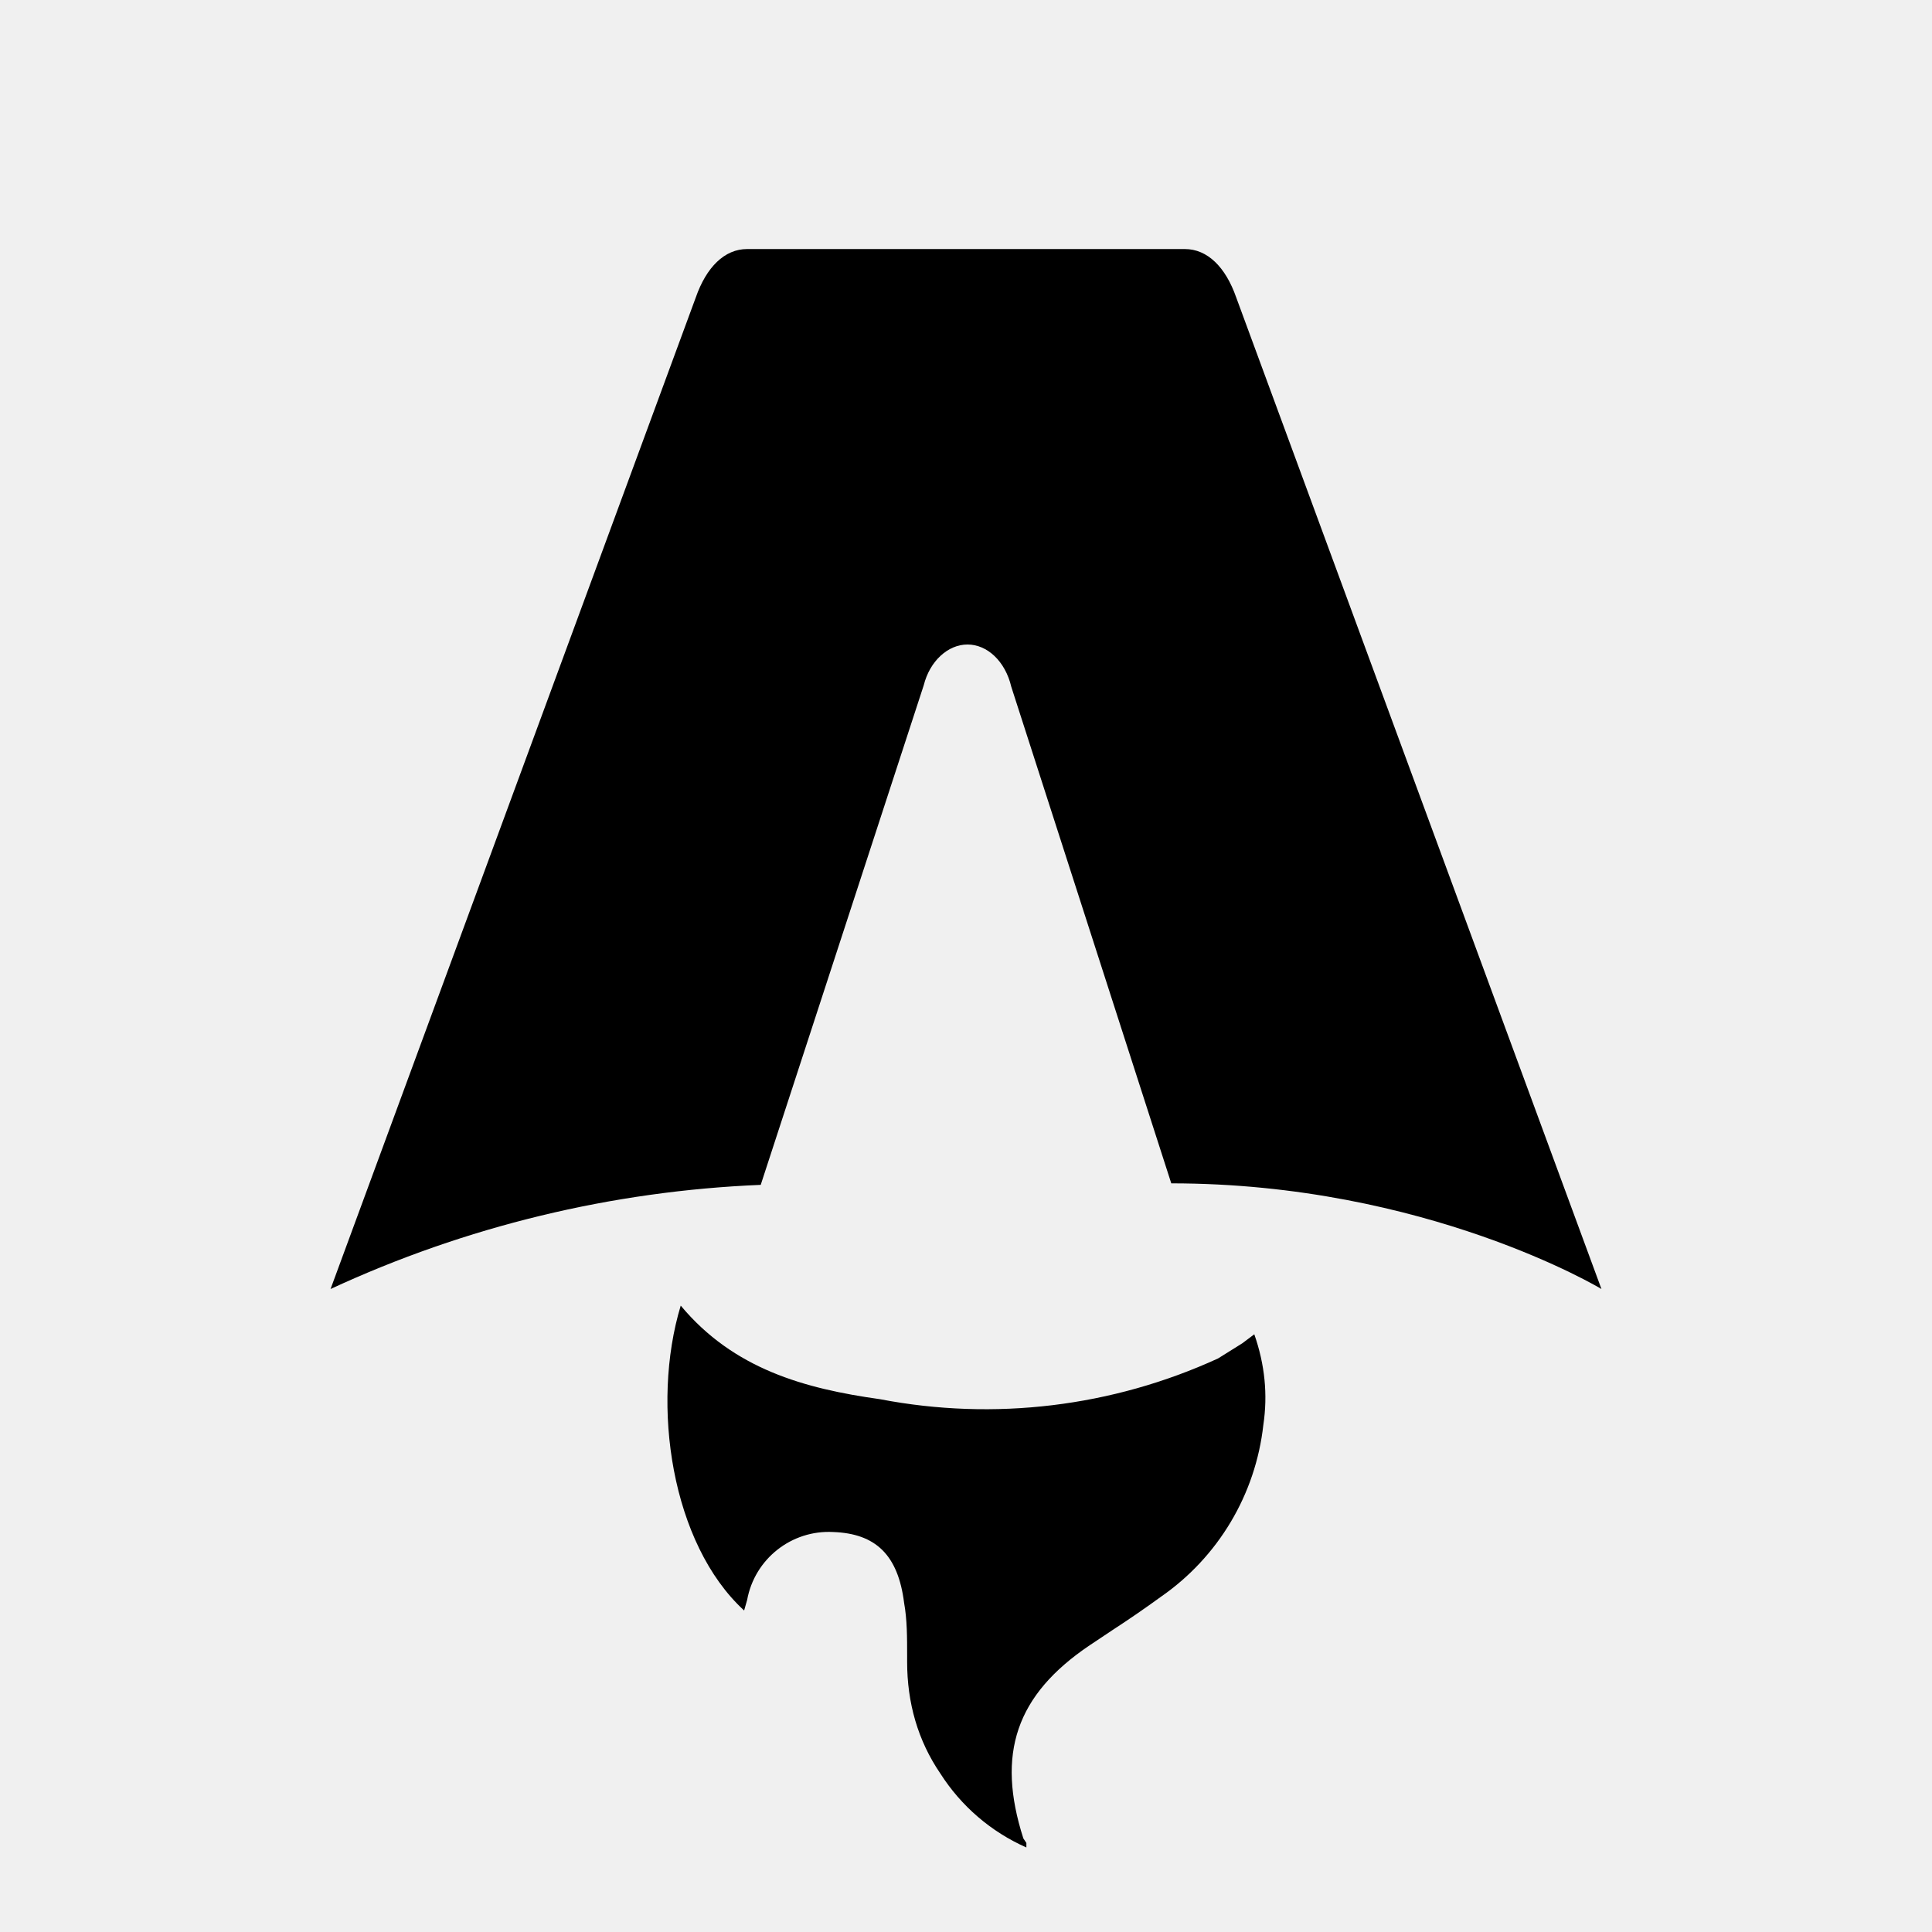
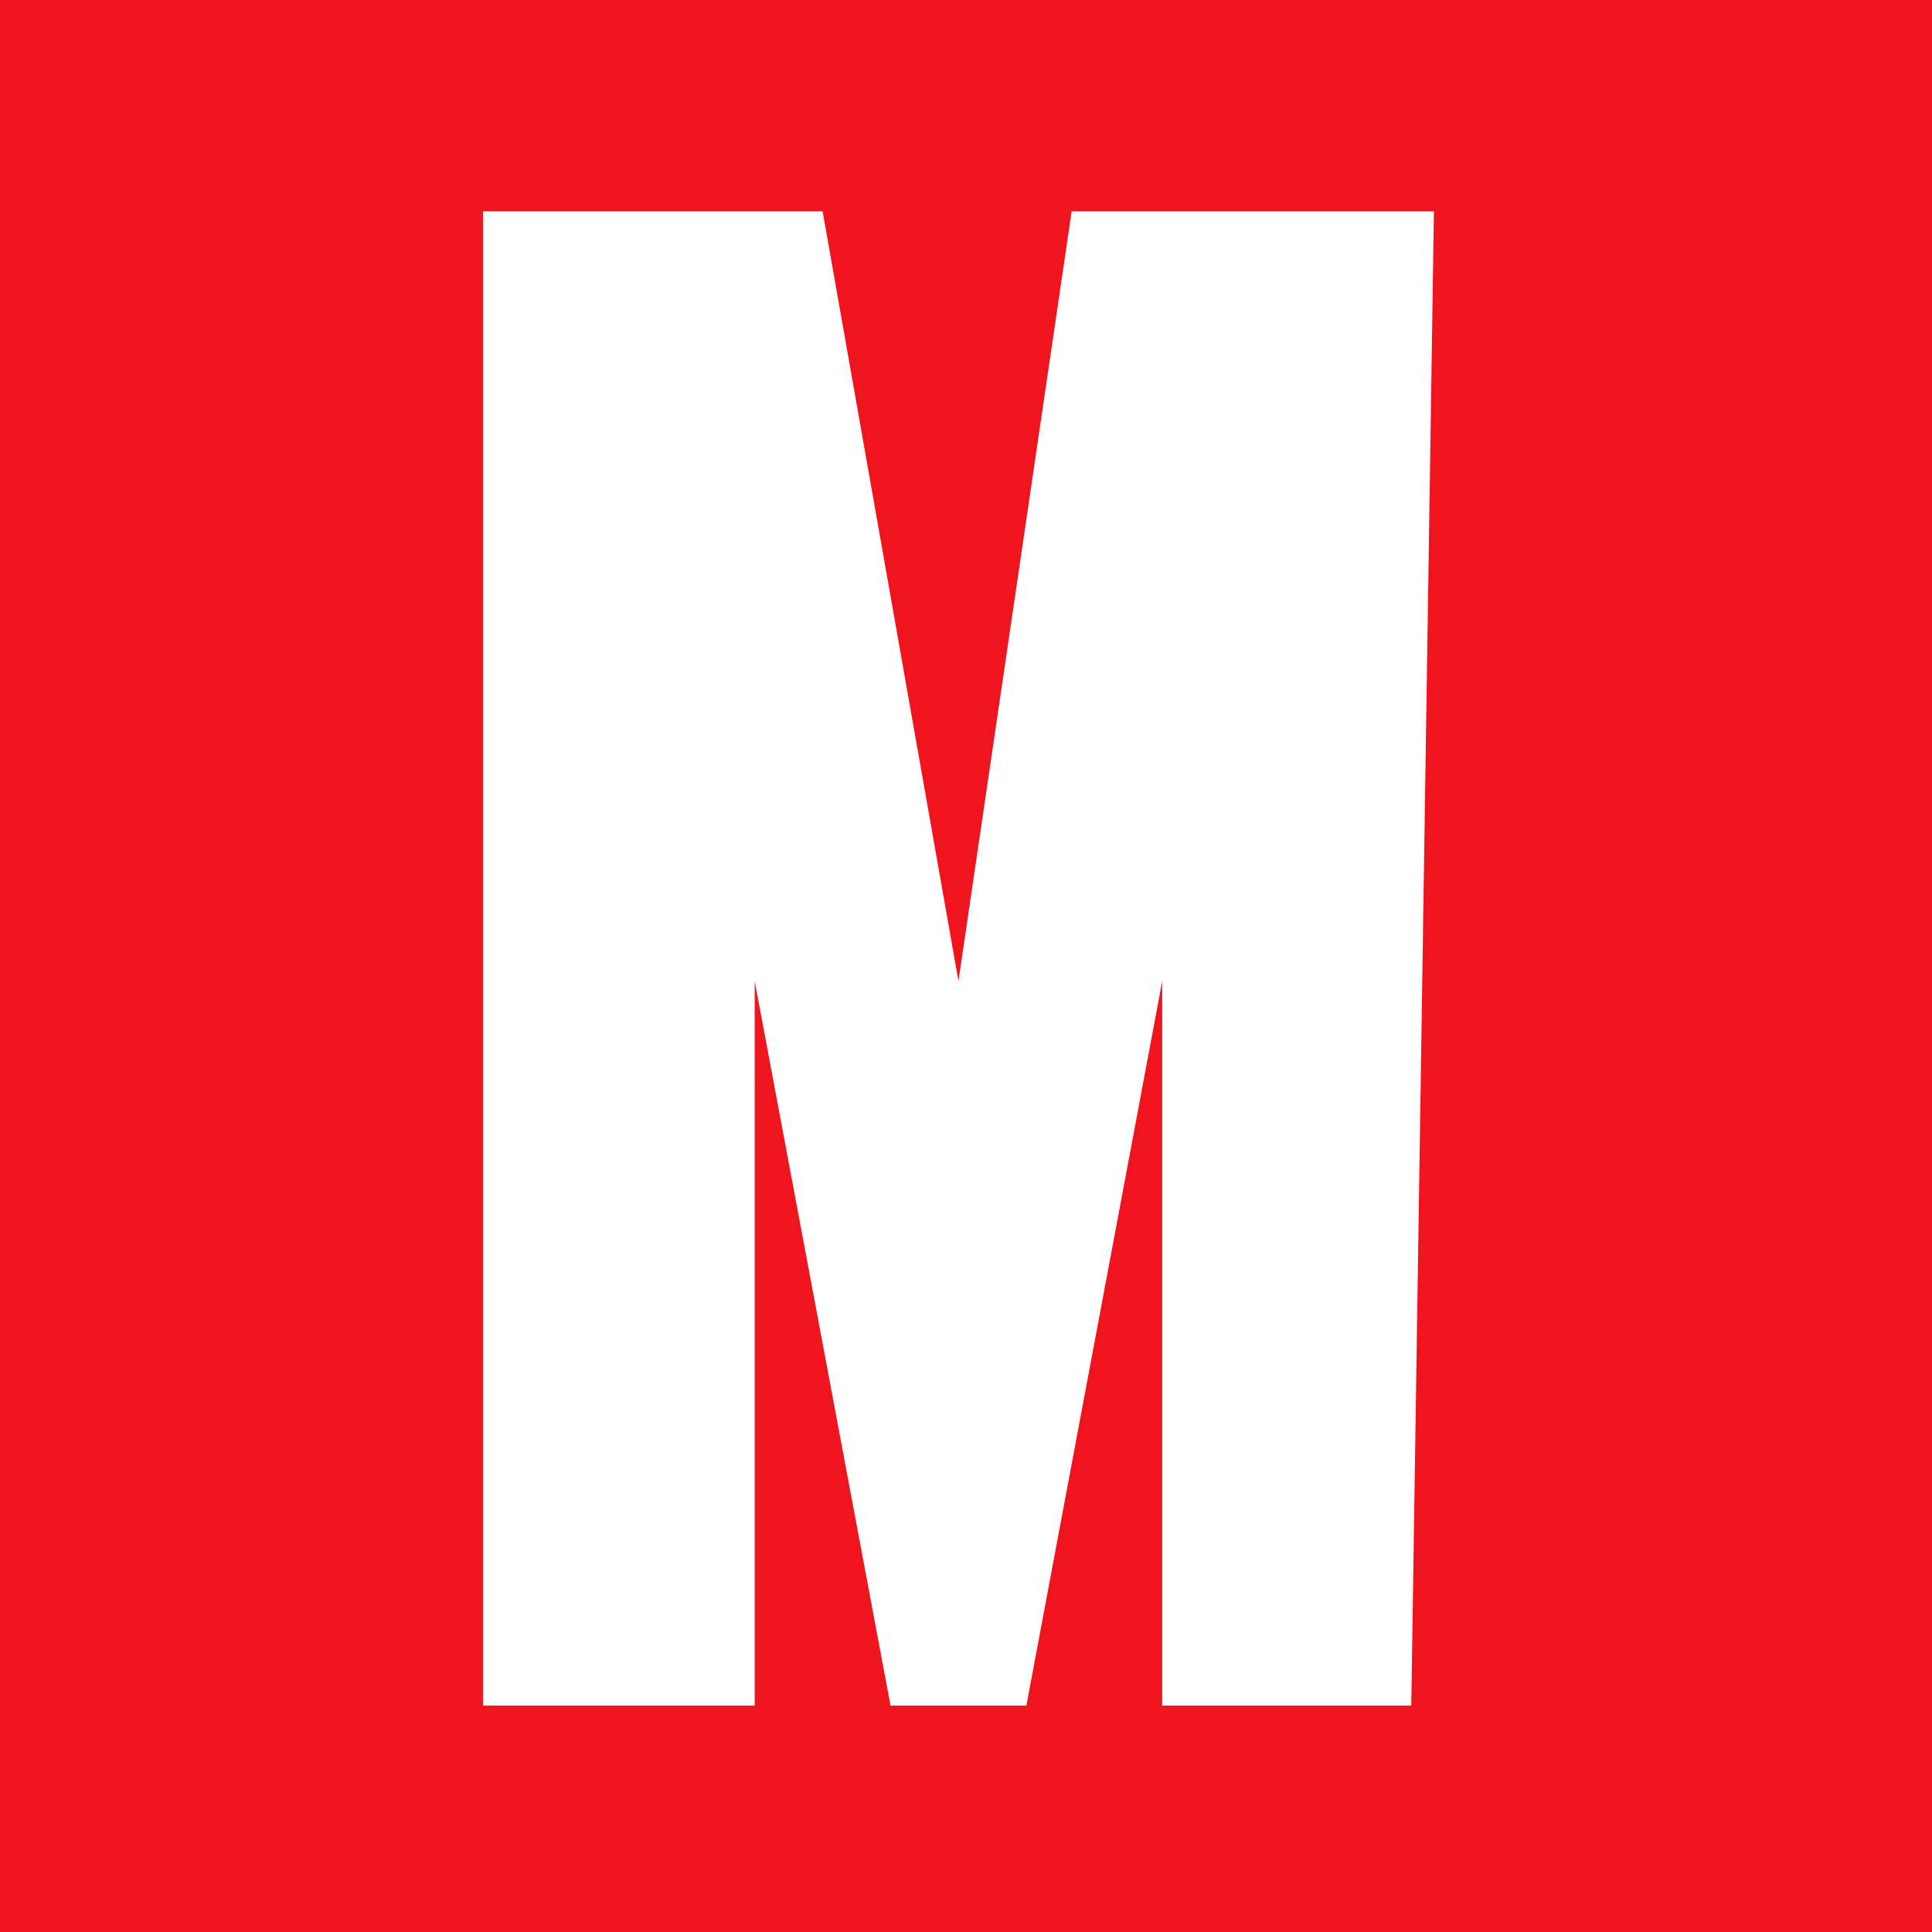
- <svg xmlns="http://www.w3.org/2000/svg" fill="none" viewBox="0 0 128 128">
-   <path d="M50.4 78.5a75.1 75.1 0 0 0-28.5 6.9l24.2-65.7c.7-2 1.9-3.2 3.4-3.2h29c1.5 0 2.7 1.2 3.4 3.2l24.2 65.7s-11.6-7-28.5-7L67 45.5c-.4-1.7-1.6-2.8-2.9-2.8-1.3 0-2.5 1.1-2.9 2.7L50.4 78.5Zm-1.1 28.2Zm-4.2-20.2c-2 6.6-.6 15.8 4.2 20.2a17.5 17.5 0 0 1 .2-.7 5.5 5.5 0 0 1 5.7-4.5c2.8.1 4.3 1.5 4.7 4.7.2 1.1.2 2.3.2 3.5v.4c0 2.7.7 5.2 2.2 7.4a13 13 0 0 0 5.7 4.9v-.3l-.2-.3c-1.8-5.6-.5-9.5 4.4-12.8l1.5-1a73 73 0 0 0 3.2-2.2 16 16 0 0 0 6.8-11.4c.3-2 .1-4-.6-6l-.8.6-1.6 1a37 37 0 0 1-22.4 2.7c-5-.7-9.7-2-13.2-6.2Z" />
-   <style>
-         path { fill: #000; }
-         @media (prefers-color-scheme: dark) {
-             path { fill: #FFF; }
-         }
-     </style>
+ <svg xmlns="http://www.w3.org/2000/svg" width="128" height="128" viewBox="0 0 128 128" fill="none">
+   <rect width="128" height="128" fill="#F0141E" />
+   <path d="M50 65V113H32V14H54.5L63.5 65L71 14H95L93.5 113H77V65L68 113H59L50 65Z" fill="white" />
</svg>
